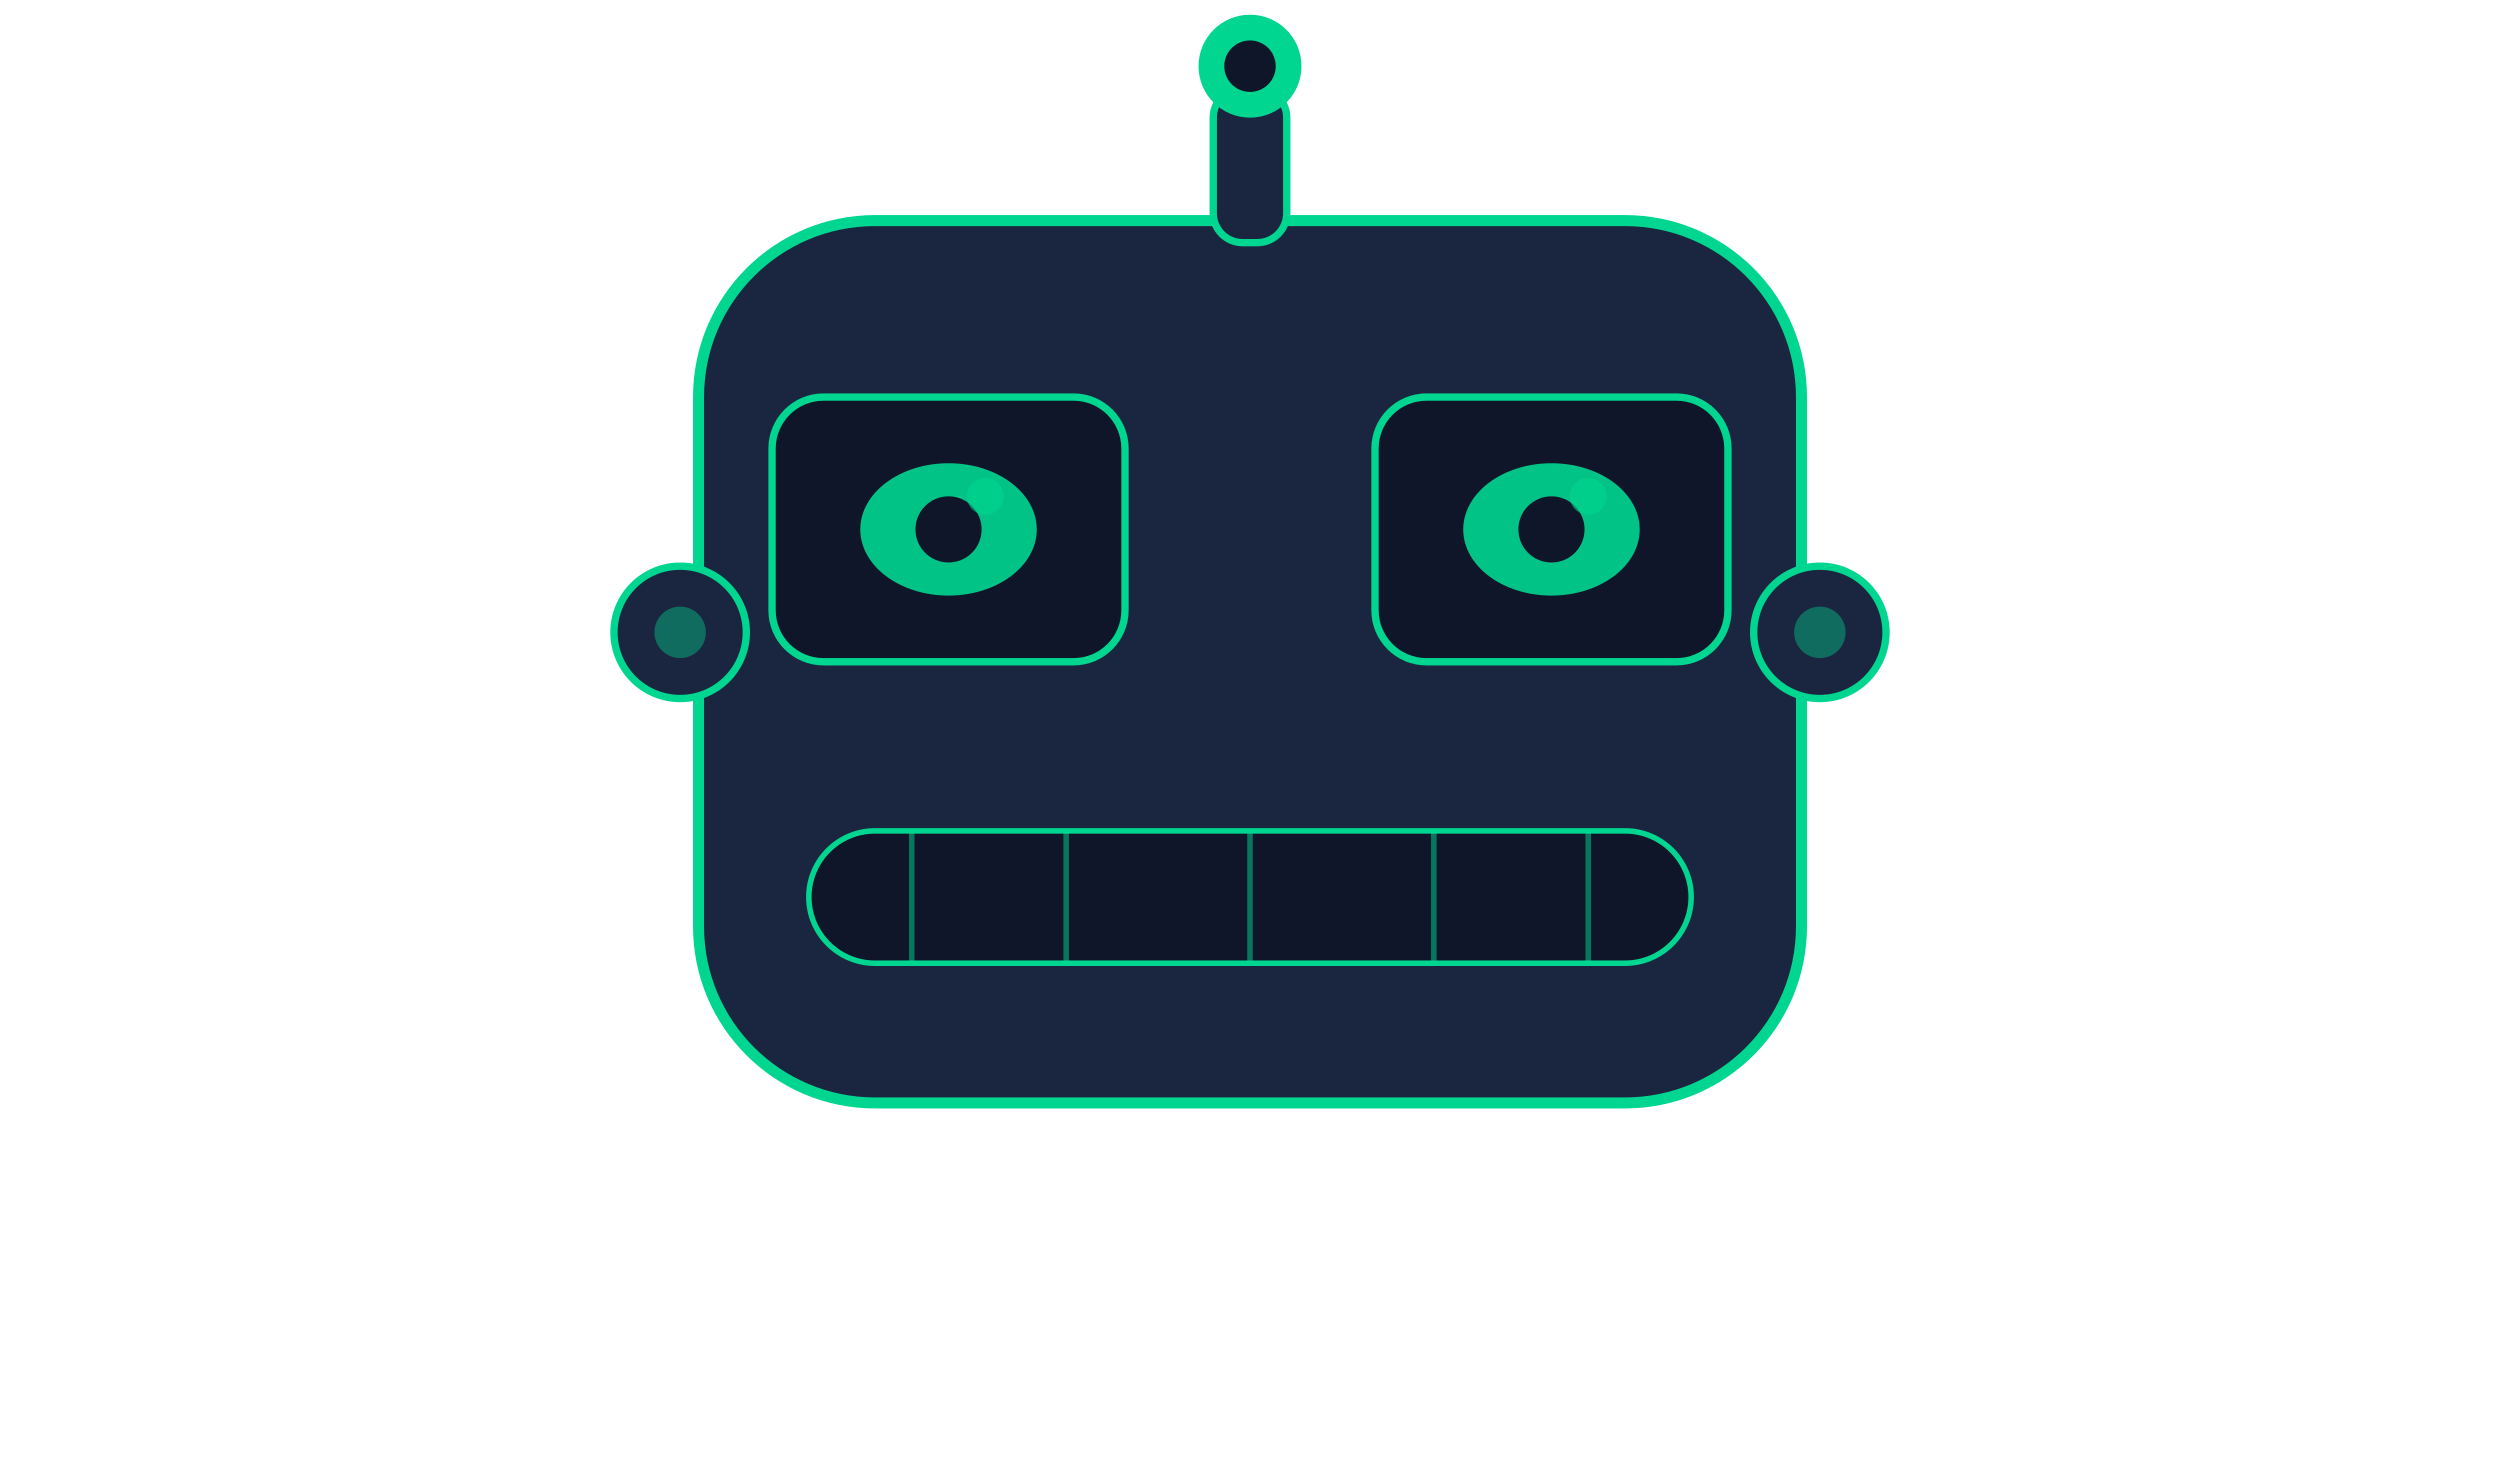
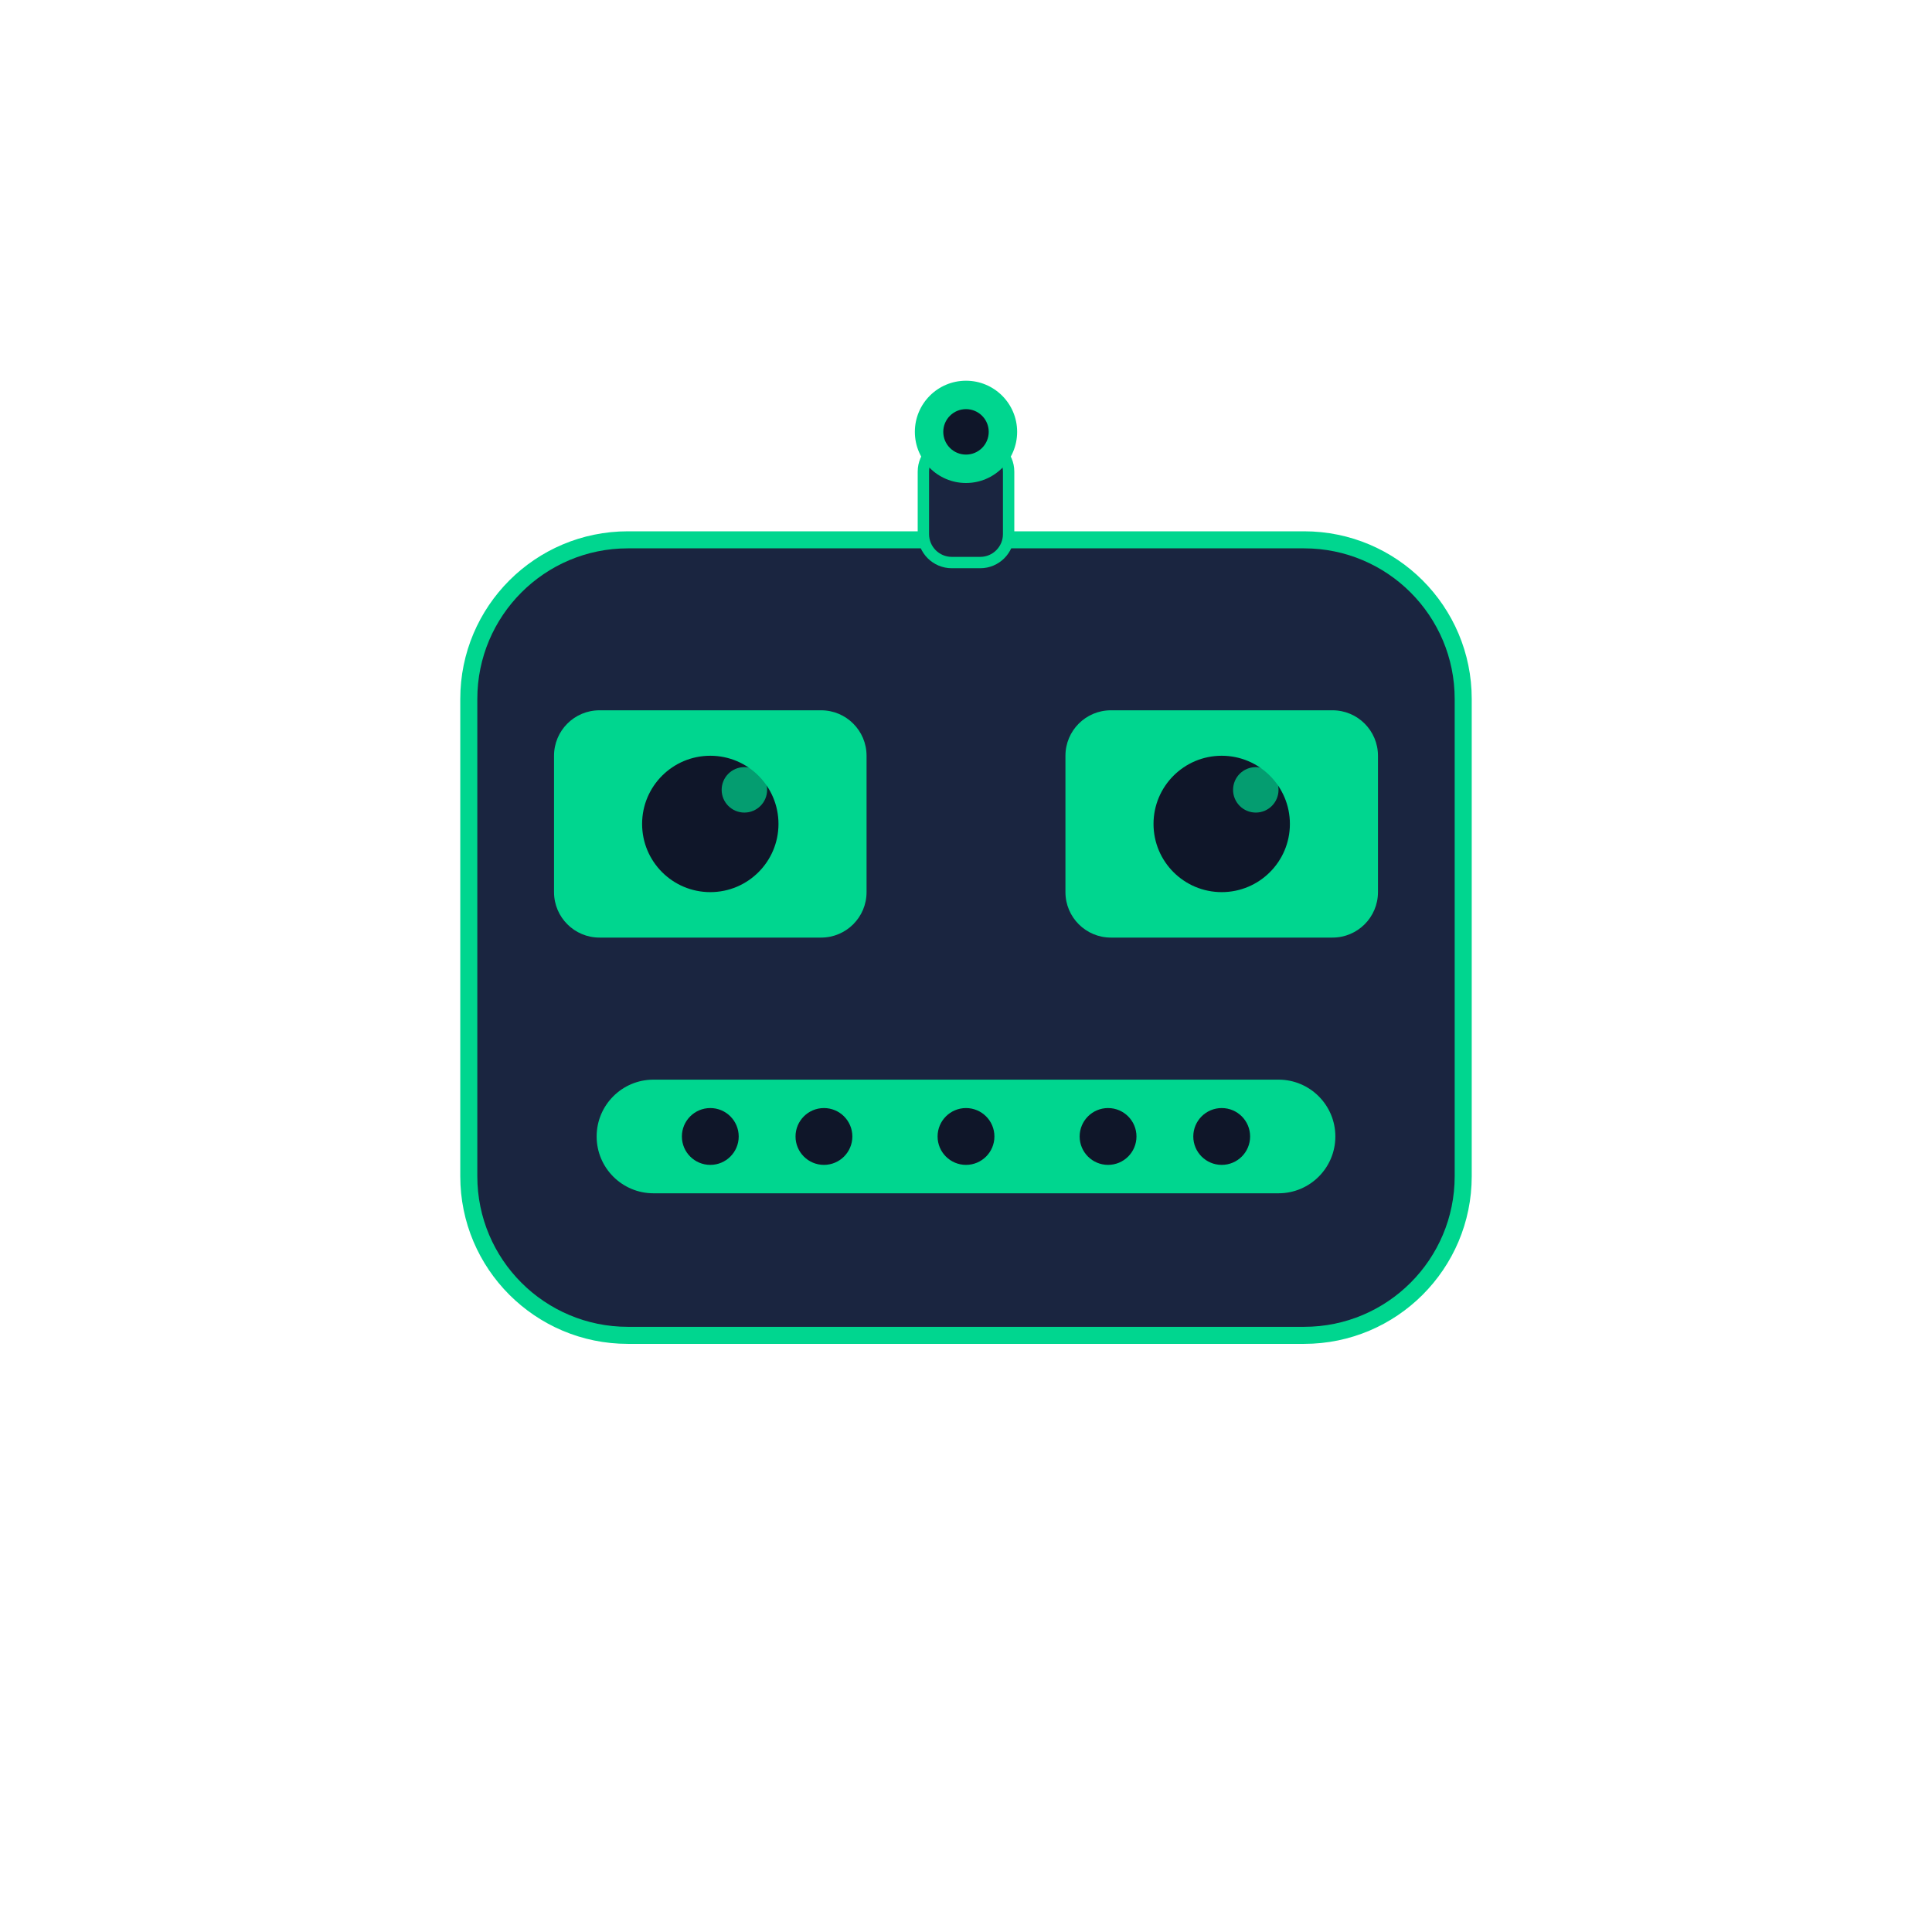
- <svg xmlns="http://www.w3.org/2000/svg" width="100%" viewBox="0 0 680 400" role="img">
-   <rect x="190" y="60" width="300" height="240" rx="48" fill="#1a2540" style="fill:rgb(26, 37, 64);stroke:none;color:rgb(0, 0, 0);stroke-width:1px;stroke-linecap:butt;stroke-linejoin:miter;opacity:1;font-family:&quot;Anthropic Sans&quot;, -apple-system, &quot;system-ui&quot;, &quot;Segoe UI&quot;, sans-serif;font-size:16px;font-weight:400;text-anchor:start;dominant-baseline:auto" />
-   <rect x="190" y="60" width="300" height="240" rx="48" fill="none" stroke="#00d68f" stroke-width="3" style="fill:none;stroke:rgb(0, 214, 143);color:rgb(0, 0, 0);stroke-width:3px;stroke-linecap:butt;stroke-linejoin:miter;opacity:1;font-family:&quot;Anthropic Sans&quot;, -apple-system, &quot;system-ui&quot;, &quot;Segoe UI&quot;, sans-serif;font-size:16px;font-weight:400;text-anchor:start;dominant-baseline:auto" />
-   <rect x="330" y="24" width="20" height="42" rx="8" fill="#1a2540" stroke="#00d68f" stroke-width="2" style="fill:rgb(26, 37, 64);stroke:rgb(0, 214, 143);color:rgb(0, 0, 0);stroke-width:2px;stroke-linecap:butt;stroke-linejoin:miter;opacity:1;font-family:&quot;Anthropic Sans&quot;, -apple-system, &quot;system-ui&quot;, &quot;Segoe UI&quot;, sans-serif;font-size:16px;font-weight:400;text-anchor:start;dominant-baseline:auto" />
-   <circle cx="340" cy="18" r="14" fill="#00d68f" style="fill:rgb(0, 214, 143);stroke:none;color:rgb(0, 0, 0);stroke-width:1px;stroke-linecap:butt;stroke-linejoin:miter;opacity:1;font-family:&quot;Anthropic Sans&quot;, -apple-system, &quot;system-ui&quot;, &quot;Segoe UI&quot;, sans-serif;font-size:16px;font-weight:400;text-anchor:start;dominant-baseline:auto" />
-   <circle cx="340" cy="18" r="7" fill="#0f1629" style="fill:rgb(15, 22, 41);stroke:none;color:rgb(0, 0, 0);stroke-width:1px;stroke-linecap:butt;stroke-linejoin:miter;opacity:1;font-family:&quot;Anthropic Sans&quot;, -apple-system, &quot;system-ui&quot;, &quot;Segoe UI&quot;, sans-serif;font-size:16px;font-weight:400;text-anchor:start;dominant-baseline:auto" />
-   <rect x="210" y="108" width="96" height="72" rx="14" fill="#0f1629" stroke="#00d68f" stroke-width="2" style="fill:rgb(15, 22, 41);stroke:rgb(0, 214, 143);color:rgb(0, 0, 0);stroke-width:2px;stroke-linecap:butt;stroke-linejoin:miter;opacity:1;font-family:&quot;Anthropic Sans&quot;, -apple-system, &quot;system-ui&quot;, &quot;Segoe UI&quot;, sans-serif;font-size:16px;font-weight:400;text-anchor:start;dominant-baseline:auto" />
-   <rect x="374" y="108" width="96" height="72" rx="14" fill="#0f1629" stroke="#00d68f" stroke-width="2" style="fill:rgb(15, 22, 41);stroke:rgb(0, 214, 143);color:rgb(0, 0, 0);stroke-width:2px;stroke-linecap:butt;stroke-linejoin:miter;opacity:1;font-family:&quot;Anthropic Sans&quot;, -apple-system, &quot;system-ui&quot;, &quot;Segoe UI&quot;, sans-serif;font-size:16px;font-weight:400;text-anchor:start;dominant-baseline:auto" />
-   <ellipse cx="258" cy="144" rx="24" ry="18" fill="#00d68f" opacity="0.9" style="fill:rgb(0, 214, 143);stroke:none;color:rgb(0, 0, 0);stroke-width:1px;stroke-linecap:butt;stroke-linejoin:miter;opacity:0.9;font-family:&quot;Anthropic Sans&quot;, -apple-system, &quot;system-ui&quot;, &quot;Segoe UI&quot;, sans-serif;font-size:16px;font-weight:400;text-anchor:start;dominant-baseline:auto" />
-   <ellipse cx="422" cy="144" rx="24" ry="18" fill="#00d68f" opacity="0.9" style="fill:rgb(0, 214, 143);stroke:none;color:rgb(0, 0, 0);stroke-width:1px;stroke-linecap:butt;stroke-linejoin:miter;opacity:0.9;font-family:&quot;Anthropic Sans&quot;, -apple-system, &quot;system-ui&quot;, &quot;Segoe UI&quot;, sans-serif;font-size:16px;font-weight:400;text-anchor:start;dominant-baseline:auto" />
-   <circle cx="258" cy="144" r="9" fill="#0f1629" style="fill:rgb(15, 22, 41);stroke:none;color:rgb(0, 0, 0);stroke-width:1px;stroke-linecap:butt;stroke-linejoin:miter;opacity:1;font-family:&quot;Anthropic Sans&quot;, -apple-system, &quot;system-ui&quot;, &quot;Segoe UI&quot;, sans-serif;font-size:16px;font-weight:400;text-anchor:start;dominant-baseline:auto" />
-   <circle cx="422" cy="144" r="9" fill="#0f1629" style="fill:rgb(15, 22, 41);stroke:none;color:rgb(0, 0, 0);stroke-width:1px;stroke-linecap:butt;stroke-linejoin:miter;opacity:1;font-family:&quot;Anthropic Sans&quot;, -apple-system, &quot;system-ui&quot;, &quot;Segoe UI&quot;, sans-serif;font-size:16px;font-weight:400;text-anchor:start;dominant-baseline:auto" />
-   <circle cx="268" cy="135" r="5" fill="#00d68f" opacity="0.6" style="fill:rgb(0, 214, 143);stroke:none;color:rgb(0, 0, 0);stroke-width:1px;stroke-linecap:butt;stroke-linejoin:miter;opacity:0.6;font-family:&quot;Anthropic Sans&quot;, -apple-system, &quot;system-ui&quot;, &quot;Segoe UI&quot;, sans-serif;font-size:16px;font-weight:400;text-anchor:start;dominant-baseline:auto" />
-   <circle cx="432" cy="135" r="5" fill="#00d68f" opacity="0.6" style="fill:rgb(0, 214, 143);stroke:none;color:rgb(0, 0, 0);stroke-width:1px;stroke-linecap:butt;stroke-linejoin:miter;opacity:0.6;font-family:&quot;Anthropic Sans&quot;, -apple-system, &quot;system-ui&quot;, &quot;Segoe UI&quot;, sans-serif;font-size:16px;font-weight:400;text-anchor:start;dominant-baseline:auto" />
-   <circle cx="185" cy="172" r="18" fill="#1a2540" stroke="#00d68f" stroke-width="2" style="fill:rgb(26, 37, 64);stroke:rgb(0, 214, 143);color:rgb(0, 0, 0);stroke-width:2px;stroke-linecap:butt;stroke-linejoin:miter;opacity:1;font-family:&quot;Anthropic Sans&quot;, -apple-system, &quot;system-ui&quot;, &quot;Segoe UI&quot;, sans-serif;font-size:16px;font-weight:400;text-anchor:start;dominant-baseline:auto" />
-   <circle cx="185" cy="172" r="7" fill="#00d68f" opacity="0.4" style="fill:rgb(0, 214, 143);stroke:none;color:rgb(0, 0, 0);stroke-width:1px;stroke-linecap:butt;stroke-linejoin:miter;opacity:0.4;font-family:&quot;Anthropic Sans&quot;, -apple-system, &quot;system-ui&quot;, &quot;Segoe UI&quot;, sans-serif;font-size:16px;font-weight:400;text-anchor:start;dominant-baseline:auto" />
-   <circle cx="495" cy="172" r="18" fill="#1a2540" stroke="#00d68f" stroke-width="2" style="fill:rgb(26, 37, 64);stroke:rgb(0, 214, 143);color:rgb(0, 0, 0);stroke-width:2px;stroke-linecap:butt;stroke-linejoin:miter;opacity:1;font-family:&quot;Anthropic Sans&quot;, -apple-system, &quot;system-ui&quot;, &quot;Segoe UI&quot;, sans-serif;font-size:16px;font-weight:400;text-anchor:start;dominant-baseline:auto" />
-   <circle cx="495" cy="172" r="7" fill="#00d68f" opacity="0.4" style="fill:rgb(0, 214, 143);stroke:none;color:rgb(0, 0, 0);stroke-width:1px;stroke-linecap:butt;stroke-linejoin:miter;opacity:0.4;font-family:&quot;Anthropic Sans&quot;, -apple-system, &quot;system-ui&quot;, &quot;Segoe UI&quot;, sans-serif;font-size:16px;font-weight:400;text-anchor:start;dominant-baseline:auto" />
-   <rect x="220" y="226" width="240" height="36" rx="18" fill="#0f1629" stroke="#00d68f" stroke-width="1.5" style="fill:rgb(15, 22, 41);stroke:rgb(0, 214, 143);color:rgb(0, 0, 0);stroke-width:1.5px;stroke-linecap:butt;stroke-linejoin:miter;opacity:1;font-family:&quot;Anthropic Sans&quot;, -apple-system, &quot;system-ui&quot;, &quot;Segoe UI&quot;, sans-serif;font-size:16px;font-weight:400;text-anchor:start;dominant-baseline:auto" />
-   <line x1="248" y1="226" x2="248" y2="262" stroke="#00d68f" stroke-width="1.5" opacity="0.5" style="fill:rgb(0, 0, 0);stroke:rgb(0, 214, 143);color:rgb(0, 0, 0);stroke-width:1.5px;stroke-linecap:butt;stroke-linejoin:miter;opacity:0.5;font-family:&quot;Anthropic Sans&quot;, -apple-system, &quot;system-ui&quot;, &quot;Segoe UI&quot;, sans-serif;font-size:16px;font-weight:400;text-anchor:start;dominant-baseline:auto" />
-   <line x1="290" y1="226" x2="290" y2="262" stroke="#00d68f" stroke-width="1.5" opacity="0.5" style="fill:rgb(0, 0, 0);stroke:rgb(0, 214, 143);color:rgb(0, 0, 0);stroke-width:1.5px;stroke-linecap:butt;stroke-linejoin:miter;opacity:0.5;font-family:&quot;Anthropic Sans&quot;, -apple-system, &quot;system-ui&quot;, &quot;Segoe UI&quot;, sans-serif;font-size:16px;font-weight:400;text-anchor:start;dominant-baseline:auto" />
-   <line x1="340" y1="226" x2="340" y2="262" stroke="#00d68f" stroke-width="1.5" opacity="0.5" style="fill:rgb(0, 0, 0);stroke:rgb(0, 214, 143);color:rgb(0, 0, 0);stroke-width:1.5px;stroke-linecap:butt;stroke-linejoin:miter;opacity:0.5;font-family:&quot;Anthropic Sans&quot;, -apple-system, &quot;system-ui&quot;, &quot;Segoe UI&quot;, sans-serif;font-size:16px;font-weight:400;text-anchor:start;dominant-baseline:auto" />
-   <line x1="390" y1="226" x2="390" y2="262" stroke="#00d68f" stroke-width="1.5" opacity="0.5" style="fill:rgb(0, 0, 0);stroke:rgb(0, 214, 143);color:rgb(0, 0, 0);stroke-width:1.5px;stroke-linecap:butt;stroke-linejoin:miter;opacity:0.5;font-family:&quot;Anthropic Sans&quot;, -apple-system, &quot;system-ui&quot;, &quot;Segoe UI&quot;, sans-serif;font-size:16px;font-weight:400;text-anchor:start;dominant-baseline:auto" />
-   <line x1="432" y1="226" x2="432" y2="262" stroke="#00d68f" stroke-width="1.5" opacity="0.5" style="fill:rgb(0, 0, 0);stroke:rgb(0, 214, 143);color:rgb(0, 0, 0);stroke-width:1.5px;stroke-linecap:butt;stroke-linejoin:miter;opacity:0.5;font-family:&quot;Anthropic Sans&quot;, -apple-system, &quot;system-ui&quot;, &quot;Segoe UI&quot;, sans-serif;font-size:16px;font-weight:400;text-anchor:start;dominant-baseline:auto" />
+ <svg xmlns="http://www.w3.org/2000/svg" width="400" height="400" viewBox="0 0 680 400" role="img">
+   <rect x="165" y="50" width="350" height="280" rx="56" fill="#1a2540" />
+   <rect x="165" y="50" width="350" height="280" rx="56" fill="none" stroke="#00d68f" stroke-width="6" />
+   <rect x="325" y="16" width="30" height="42" rx="10" fill="#1a2540" stroke="#00d68f" stroke-width="4" />
+   <circle cx="340" cy="12" r="18" fill="#00d68f" />
+   <circle cx="340" cy="12" r="8" fill="#0f1629" />
+   <rect x="195" y="110" width="110" height="80" rx="16" fill="#00d68f" />
+   <circle cx="250" cy="150" r="24" fill="#0f1629" />
+   <circle cx="262" cy="138" r="8" fill="#00d68f" opacity="0.7" />
+   <rect x="375" y="110" width="110" height="80" rx="16" fill="#00d68f" />
+   <circle cx="430" cy="150" r="24" fill="#0f1629" />
+   <circle cx="442" cy="138" r="8" fill="#00d68f" opacity="0.7" />
+   <rect x="210" y="240" width="260" height="40" rx="20" fill="#00d68f" />
+   <circle cx="250" cy="260" r="10" fill="#0f1629" />
+   <circle cx="290" cy="260" r="10" fill="#0f1629" />
+   <circle cx="340" cy="260" r="10" fill="#0f1629" />
+   <circle cx="390" cy="260" r="10" fill="#0f1629" />
+   <circle cx="430" cy="260" r="10" fill="#0f1629" />
</svg>
